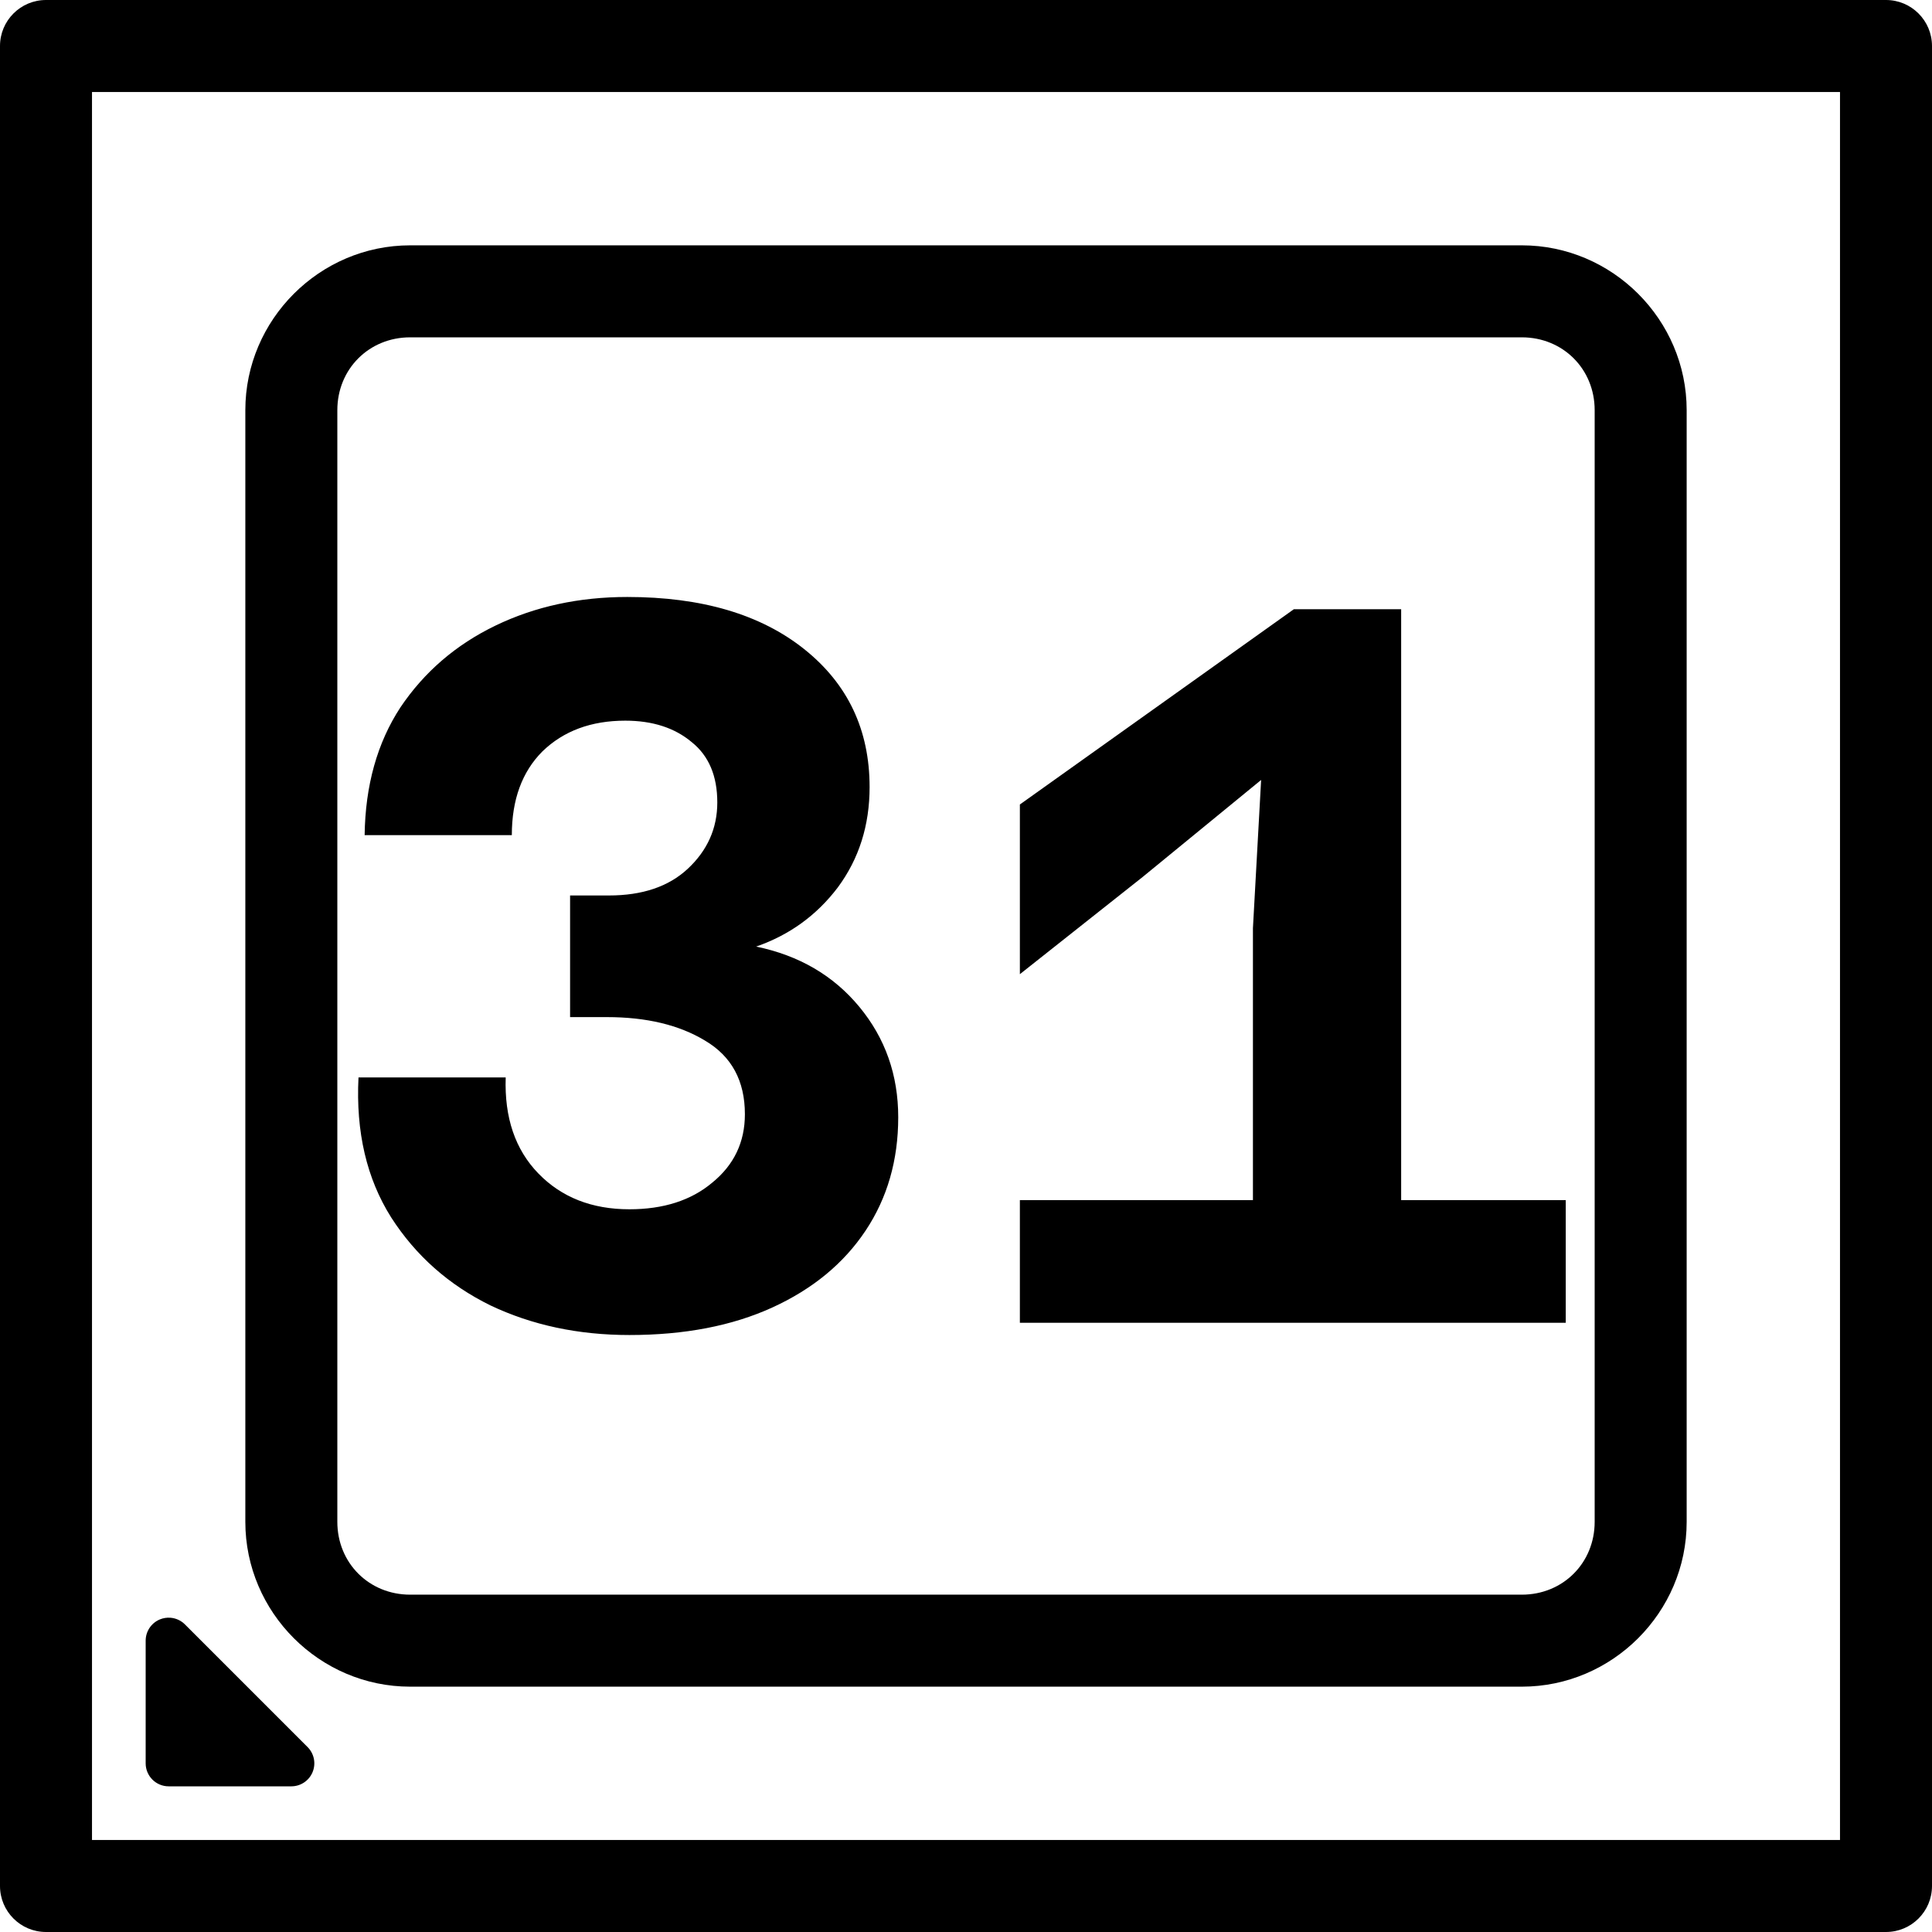
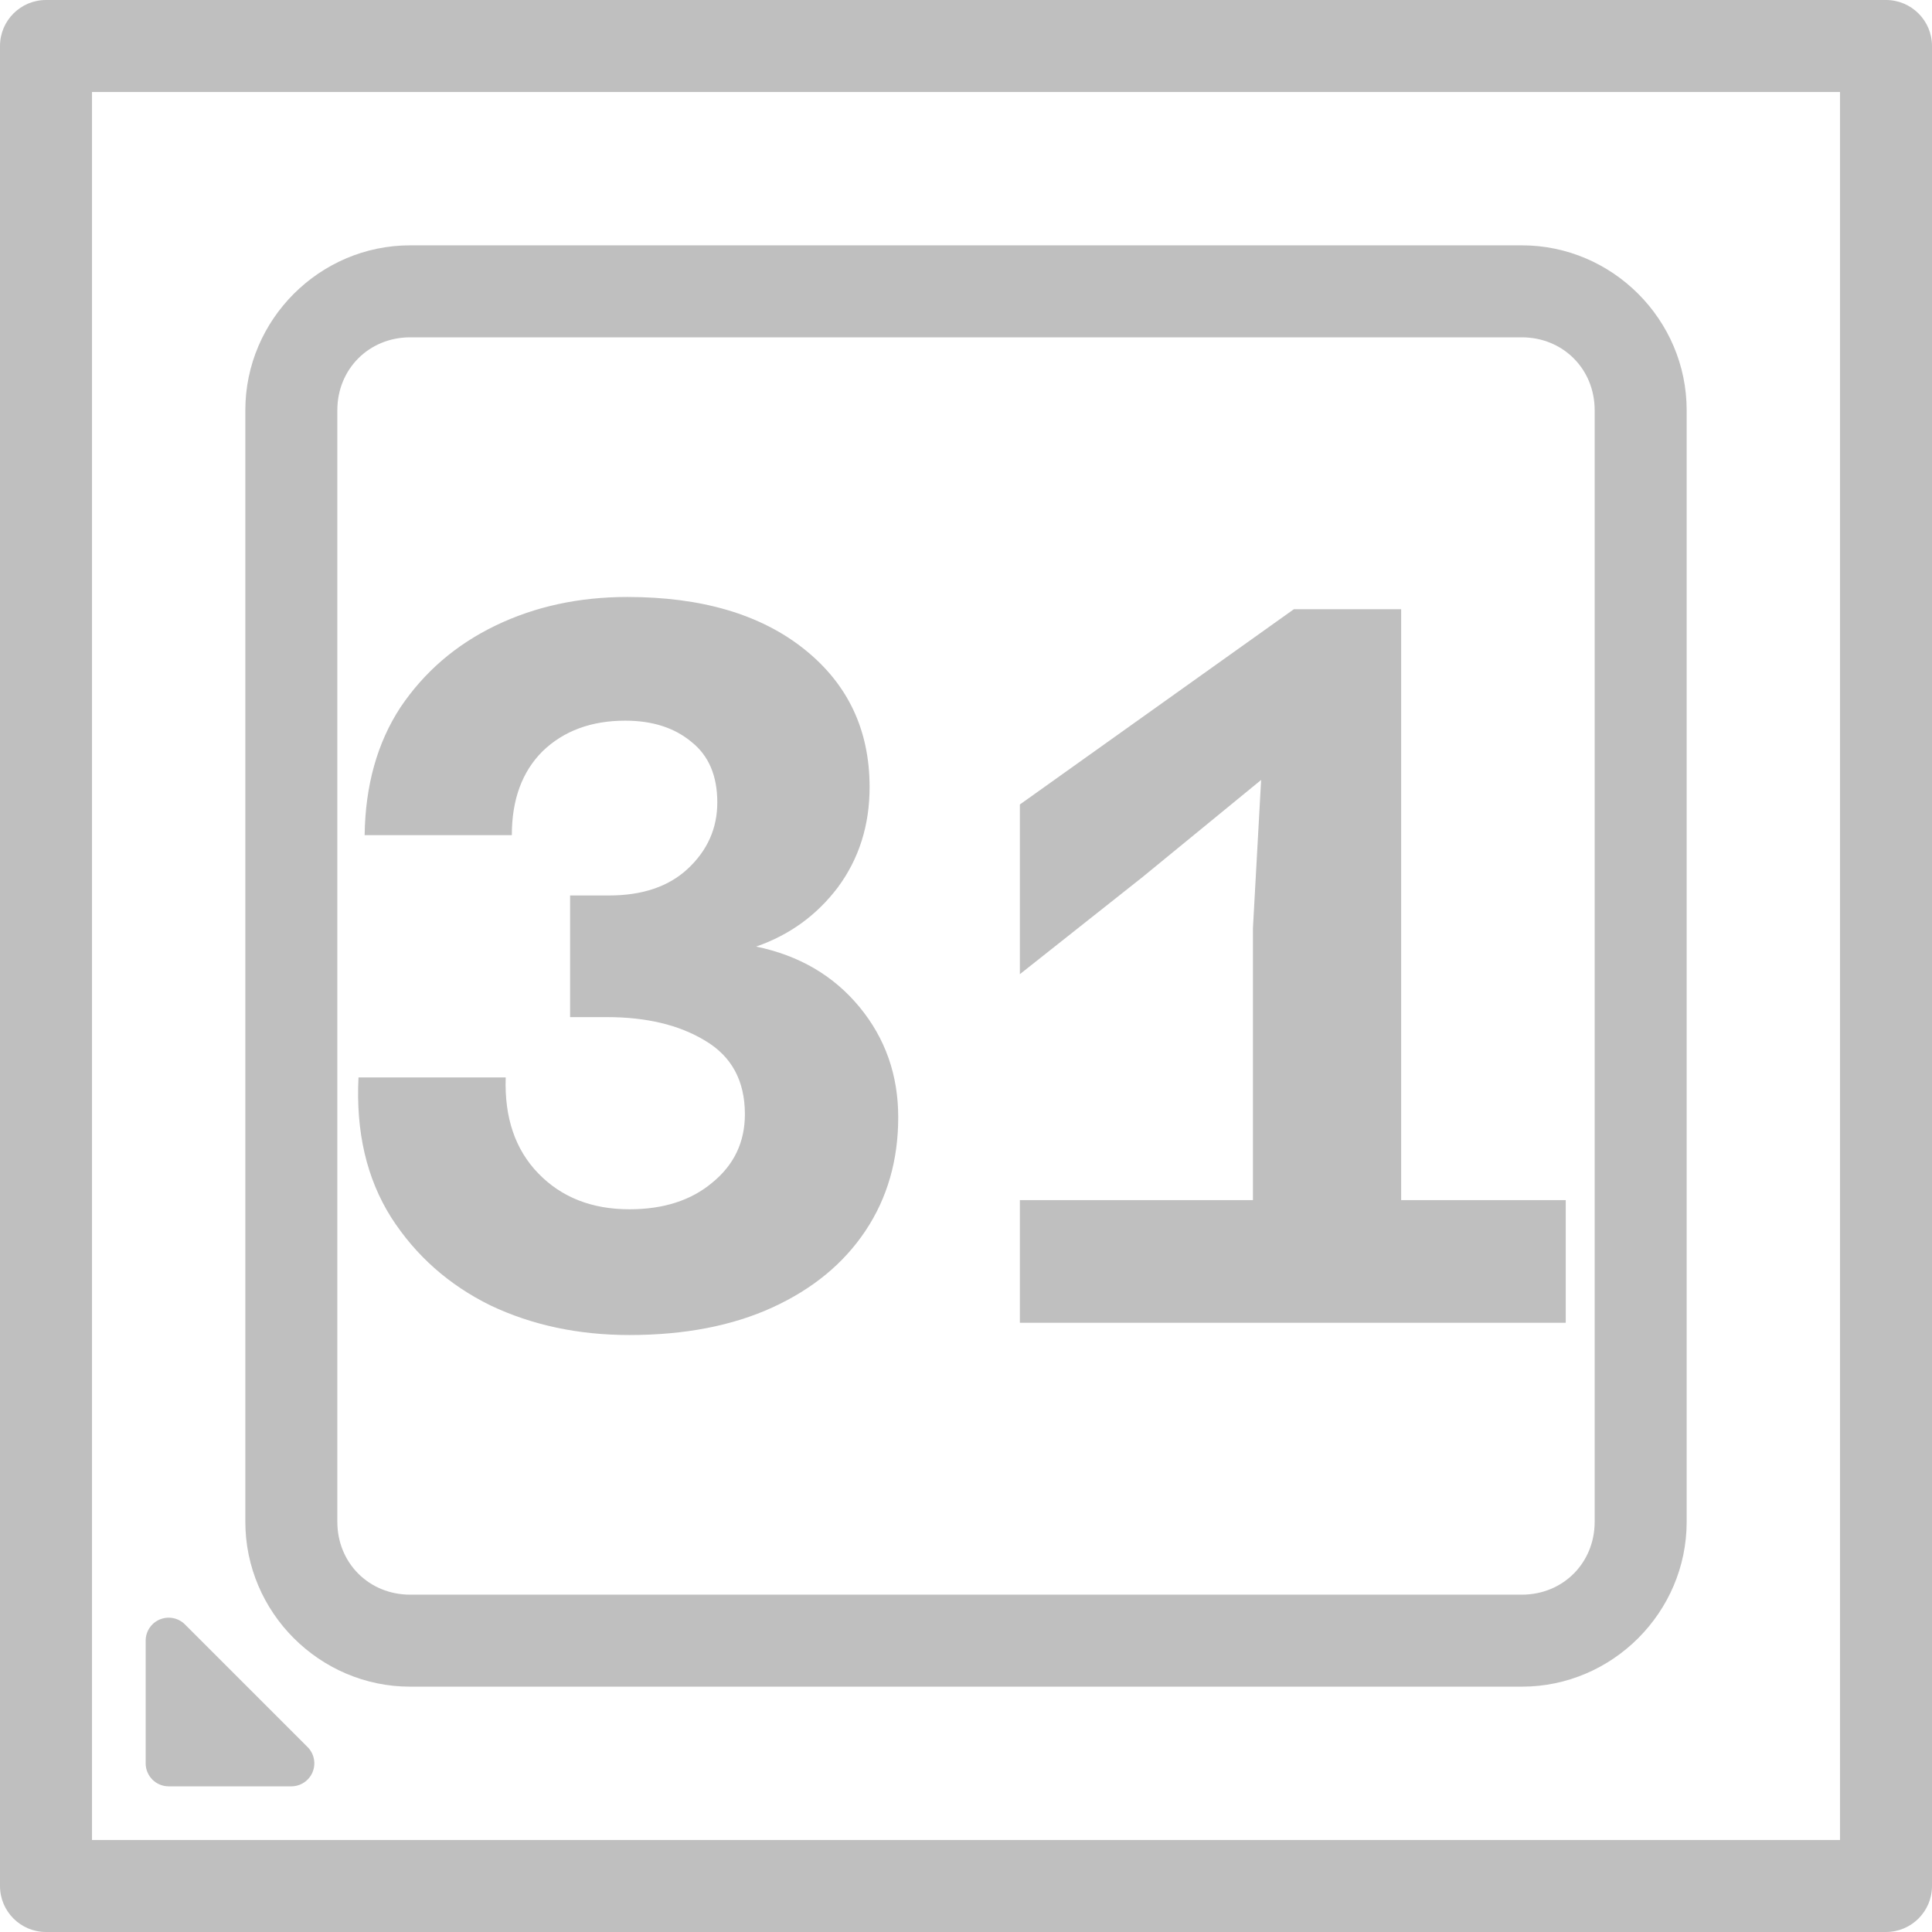
<svg xmlns="http://www.w3.org/2000/svg" width="252" height="252" viewBox="0 0 252 252" version="1.1" id="svg5" xml:space="preserve">
  <defs id="defs2" />
  <g id="layer1" transform="translate(-2,-2)">
-     <path id="path3222" style="color:#000000;fill:#000000;stroke-linecap:round;stroke-linejoin:round;-inkscape-stroke:none;paint-order:stroke fill markers" d="M 8 2 A 6.001 6.001 0 0 0 2 8 L 2 248 A 6.001 6.001 0 0 0 8 254 L 248 254 A 6.001 6.001 0 0 0 254 248 L 254 8 A 6.001 6.001 0 0 0 248 2 L 8 2 z M 14 14 L 242 14 L 242 242 L 14 242 L 14 14 z M 55.5 34 C 43.693 34 34 43.693 34 55.5 L 34 200.5 C 34 212.307 43.693 222 55.5 222 L 200.5 222 C 212.307 222 222 212.307 222 200.5 L 222 55.5 C 222 43.693 212.307 34 200.5 34 L 55.5 34 z M 55.5 46 L 200.5 46 C 205.867 46 210 50.133 210 55.5 L 210 200.5 C 210 205.867 205.867 210 200.5 210 L 55.5 210 C 50.133 210 46 205.867 46 200.5 L 46 55.5 C 46 50.133 50.133 46 55.5 46 z M 83.826 79.867 C 77.515 79.867 71.782 81.111 66.627 83.6 C 61.471 86.088 57.338 89.645 54.227 94.268 C 51.204 98.89 49.649 104.445 49.561 110.934 L 68.76 110.934 C 68.76 106.311 70.093 102.667 72.76 100 C 75.515 97.333 79.116 96 83.561 96 C 87.116 96 90.004 96.934 92.227 98.801 C 94.449 100.579 95.561 103.199 95.561 106.666 C 95.561 110.044 94.271 112.934 91.693 115.334 C 89.204 117.645 85.783 118.801 81.428 118.801 L 76.359 118.801 L 76.359 134.666 L 81.16 134.666 C 86.316 134.666 90.583 135.688 93.961 137.732 C 97.428 139.777 99.16 142.978 99.16 147.334 C 99.16 150.978 97.737 153.955 94.893 156.266 C 92.137 158.577 88.538 159.732 84.094 159.732 C 79.205 159.732 75.249 158.178 72.227 155.066 C 69.204 151.955 67.783 147.778 67.961 142.533 L 48.76 142.533 C 48.404 149.644 49.827 155.734 53.027 160.801 C 56.227 165.779 60.539 169.599 65.961 172.266 C 71.383 174.843 77.427 176.133 84.094 176.133 C 91.294 176.133 97.515 174.933 102.76 172.533 C 108.004 170.133 112.048 166.8 114.893 162.533 C 117.737 158.267 119.16 153.332 119.16 147.732 C 119.16 142.221 117.472 137.423 114.094 133.334 C 110.716 129.245 106.227 126.622 100.627 125.467 C 104.983 123.956 108.537 121.377 111.293 117.732 C 114.049 113.999 115.426 109.644 115.426 104.666 C 115.426 97.199 112.581 91.199 106.893 86.666 C 101.204 82.133 93.515 79.867 83.826 79.867 z M 170.76 81.467 L 135.027 106.934 L 135.027 129.066 L 151.027 116.4 L 166.494 103.734 L 165.426 123.066 L 165.426 158.533 L 135.027 158.533 L 135.027 174.533 L 206.227 174.533 L 206.227 158.533 L 184.76 158.533 L 184.76 81.467 L 170.76 81.467 z M 24.234 213.01 A 3 3 0 0 0 22.852 213.229 A 3 3 0 0 0 21 216 L 21 232 A 3 3 0 0 0 24 235 L 40 235 A 3 3 0 0 0 42.121 229.879 L 26.121 213.879 A 3 3 0 0 0 24.234 213.01 z " />
+     <path id="path3222" style="color:#000000;fill:#7f7f7f7f;stroke-linecap:round;stroke-linejoin:round;-inkscape-stroke:none;paint-order:stroke fill markers" d="M 8 2 A 6.001 6.001 0 0 0 2 8 L 2 248 A 6.001 6.001 0 0 0 8 254 L 248 254 A 6.001 6.001 0 0 0 254 248 L 254 8 A 6.001 6.001 0 0 0 248 2 L 8 2 z M 14 14 L 242 14 L 242 242 L 14 242 L 14 14 z M 55.5 34 C 43.693 34 34 43.693 34 55.5 L 34 200.5 C 34 212.307 43.693 222 55.5 222 L 200.5 222 C 212.307 222 222 212.307 222 200.5 L 222 55.5 C 222 43.693 212.307 34 200.5 34 L 55.5 34 z M 55.5 46 L 200.5 46 C 205.867 46 210 50.133 210 55.5 L 210 200.5 C 210 205.867 205.867 210 200.5 210 L 55.5 210 C 50.133 210 46 205.867 46 200.5 L 46 55.5 C 46 50.133 50.133 46 55.5 46 z M 83.826 79.867 C 77.515 79.867 71.782 81.111 66.627 83.6 C 61.471 86.088 57.338 89.645 54.227 94.268 C 51.204 98.89 49.649 104.445 49.561 110.934 L 68.76 110.934 C 68.76 106.311 70.093 102.667 72.76 100 C 75.515 97.333 79.116 96 83.561 96 C 87.116 96 90.004 96.934 92.227 98.801 C 94.449 100.579 95.561 103.199 95.561 106.666 C 95.561 110.044 94.271 112.934 91.693 115.334 C 89.204 117.645 85.783 118.801 81.428 118.801 L 76.359 118.801 L 76.359 134.666 L 81.16 134.666 C 86.316 134.666 90.583 135.688 93.961 137.732 C 97.428 139.777 99.16 142.978 99.16 147.334 C 99.16 150.978 97.737 153.955 94.893 156.266 C 92.137 158.577 88.538 159.732 84.094 159.732 C 79.205 159.732 75.249 158.178 72.227 155.066 C 69.204 151.955 67.783 147.778 67.961 142.533 L 48.76 142.533 C 48.404 149.644 49.827 155.734 53.027 160.801 C 56.227 165.779 60.539 169.599 65.961 172.266 C 71.383 174.843 77.427 176.133 84.094 176.133 C 91.294 176.133 97.515 174.933 102.76 172.533 C 108.004 170.133 112.048 166.8 114.893 162.533 C 117.737 158.267 119.16 153.332 119.16 147.732 C 119.16 142.221 117.472 137.423 114.094 133.334 C 110.716 129.245 106.227 126.622 100.627 125.467 C 104.983 123.956 108.537 121.377 111.293 117.732 C 114.049 113.999 115.426 109.644 115.426 104.666 C 115.426 97.199 112.581 91.199 106.893 86.666 C 101.204 82.133 93.515 79.867 83.826 79.867 z M 170.76 81.467 L 135.027 106.934 L 135.027 129.066 L 151.027 116.4 L 166.494 103.734 L 165.426 123.066 L 165.426 158.533 L 135.027 158.533 L 135.027 174.533 L 206.227 174.533 L 206.227 158.533 L 184.76 158.533 L 184.76 81.467 L 170.76 81.467 z M 24.234 213.01 A 3 3 0 0 0 22.852 213.229 A 3 3 0 0 0 21 216 L 21 232 A 3 3 0 0 0 24 235 L 40 235 A 3 3 0 0 0 42.121 229.879 L 26.121 213.879 A 3 3 0 0 0 24.234 213.01 z " />
    <g id="path3228" />
    <g aria-label="31" id="text3347" style="font-weight:600;font-size:133.333px;font-family:'Azeret Mono';-inkscape-font-specification:'Azeret Mono Semi-Bold';text-align:center;text-anchor:middle;stroke-width:6;stroke-linecap:round;stroke-linejoin:round;paint-order:stroke fill markers" />
  </g>
</svg>
